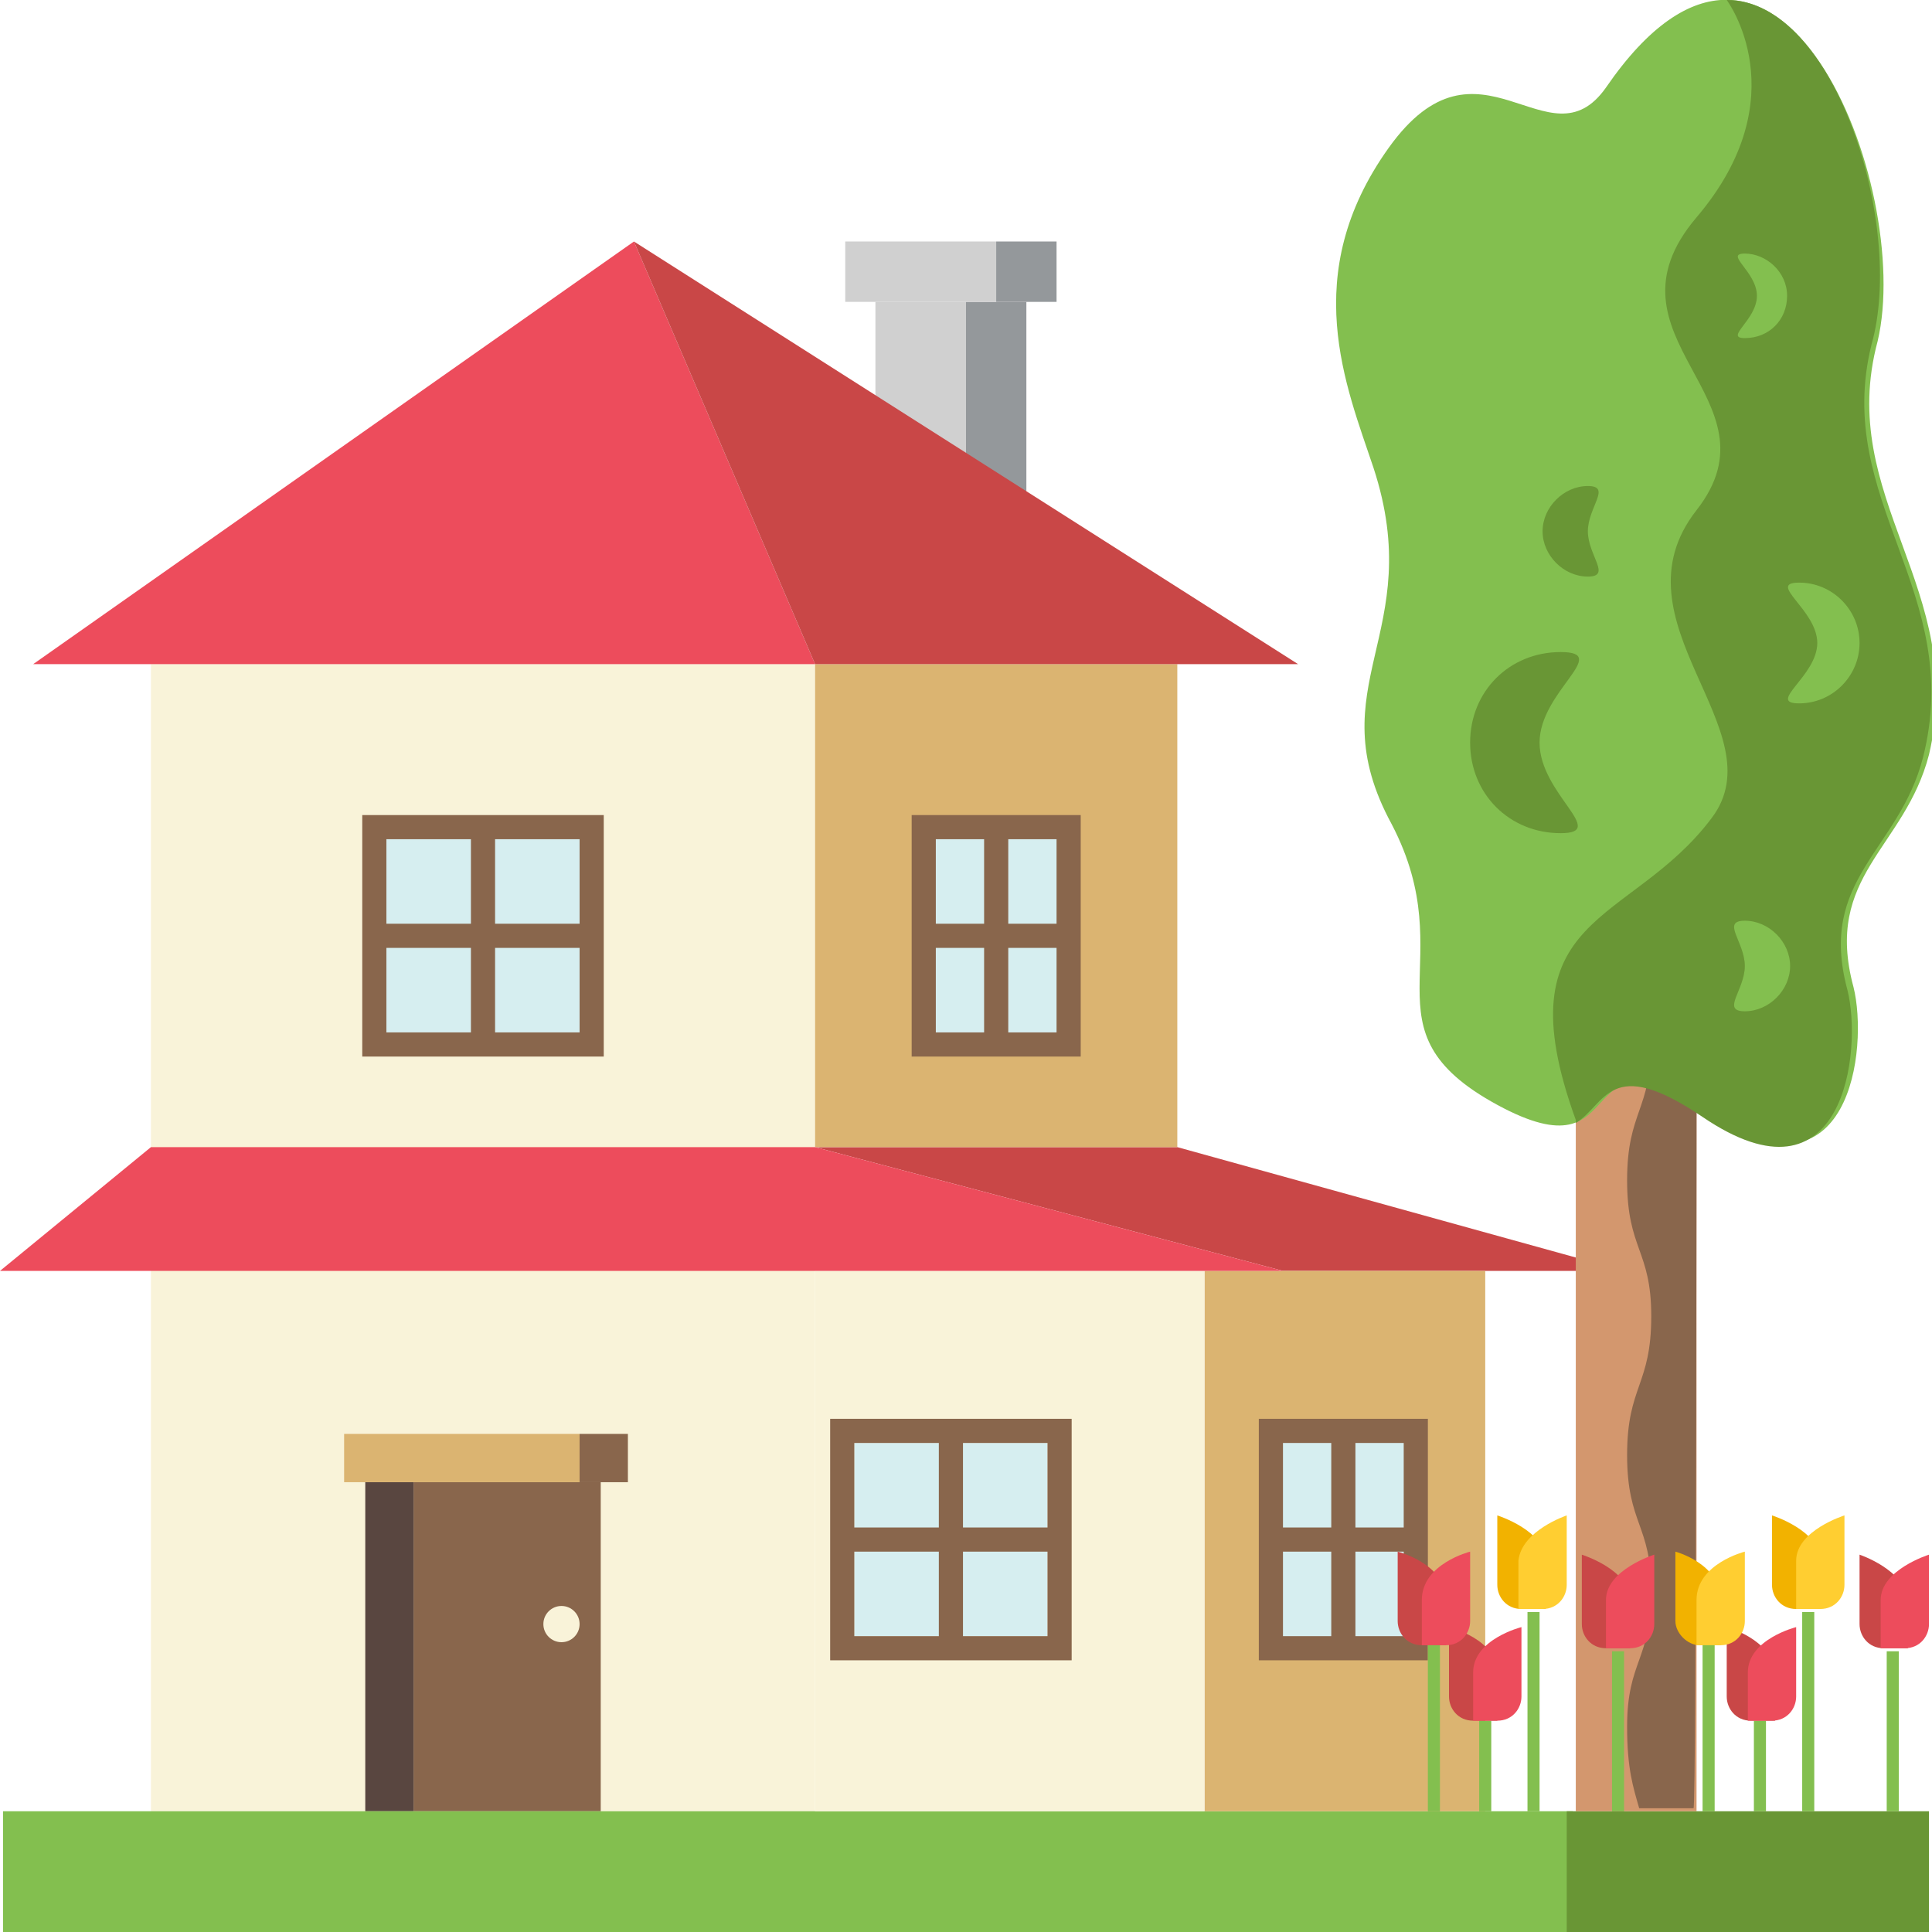
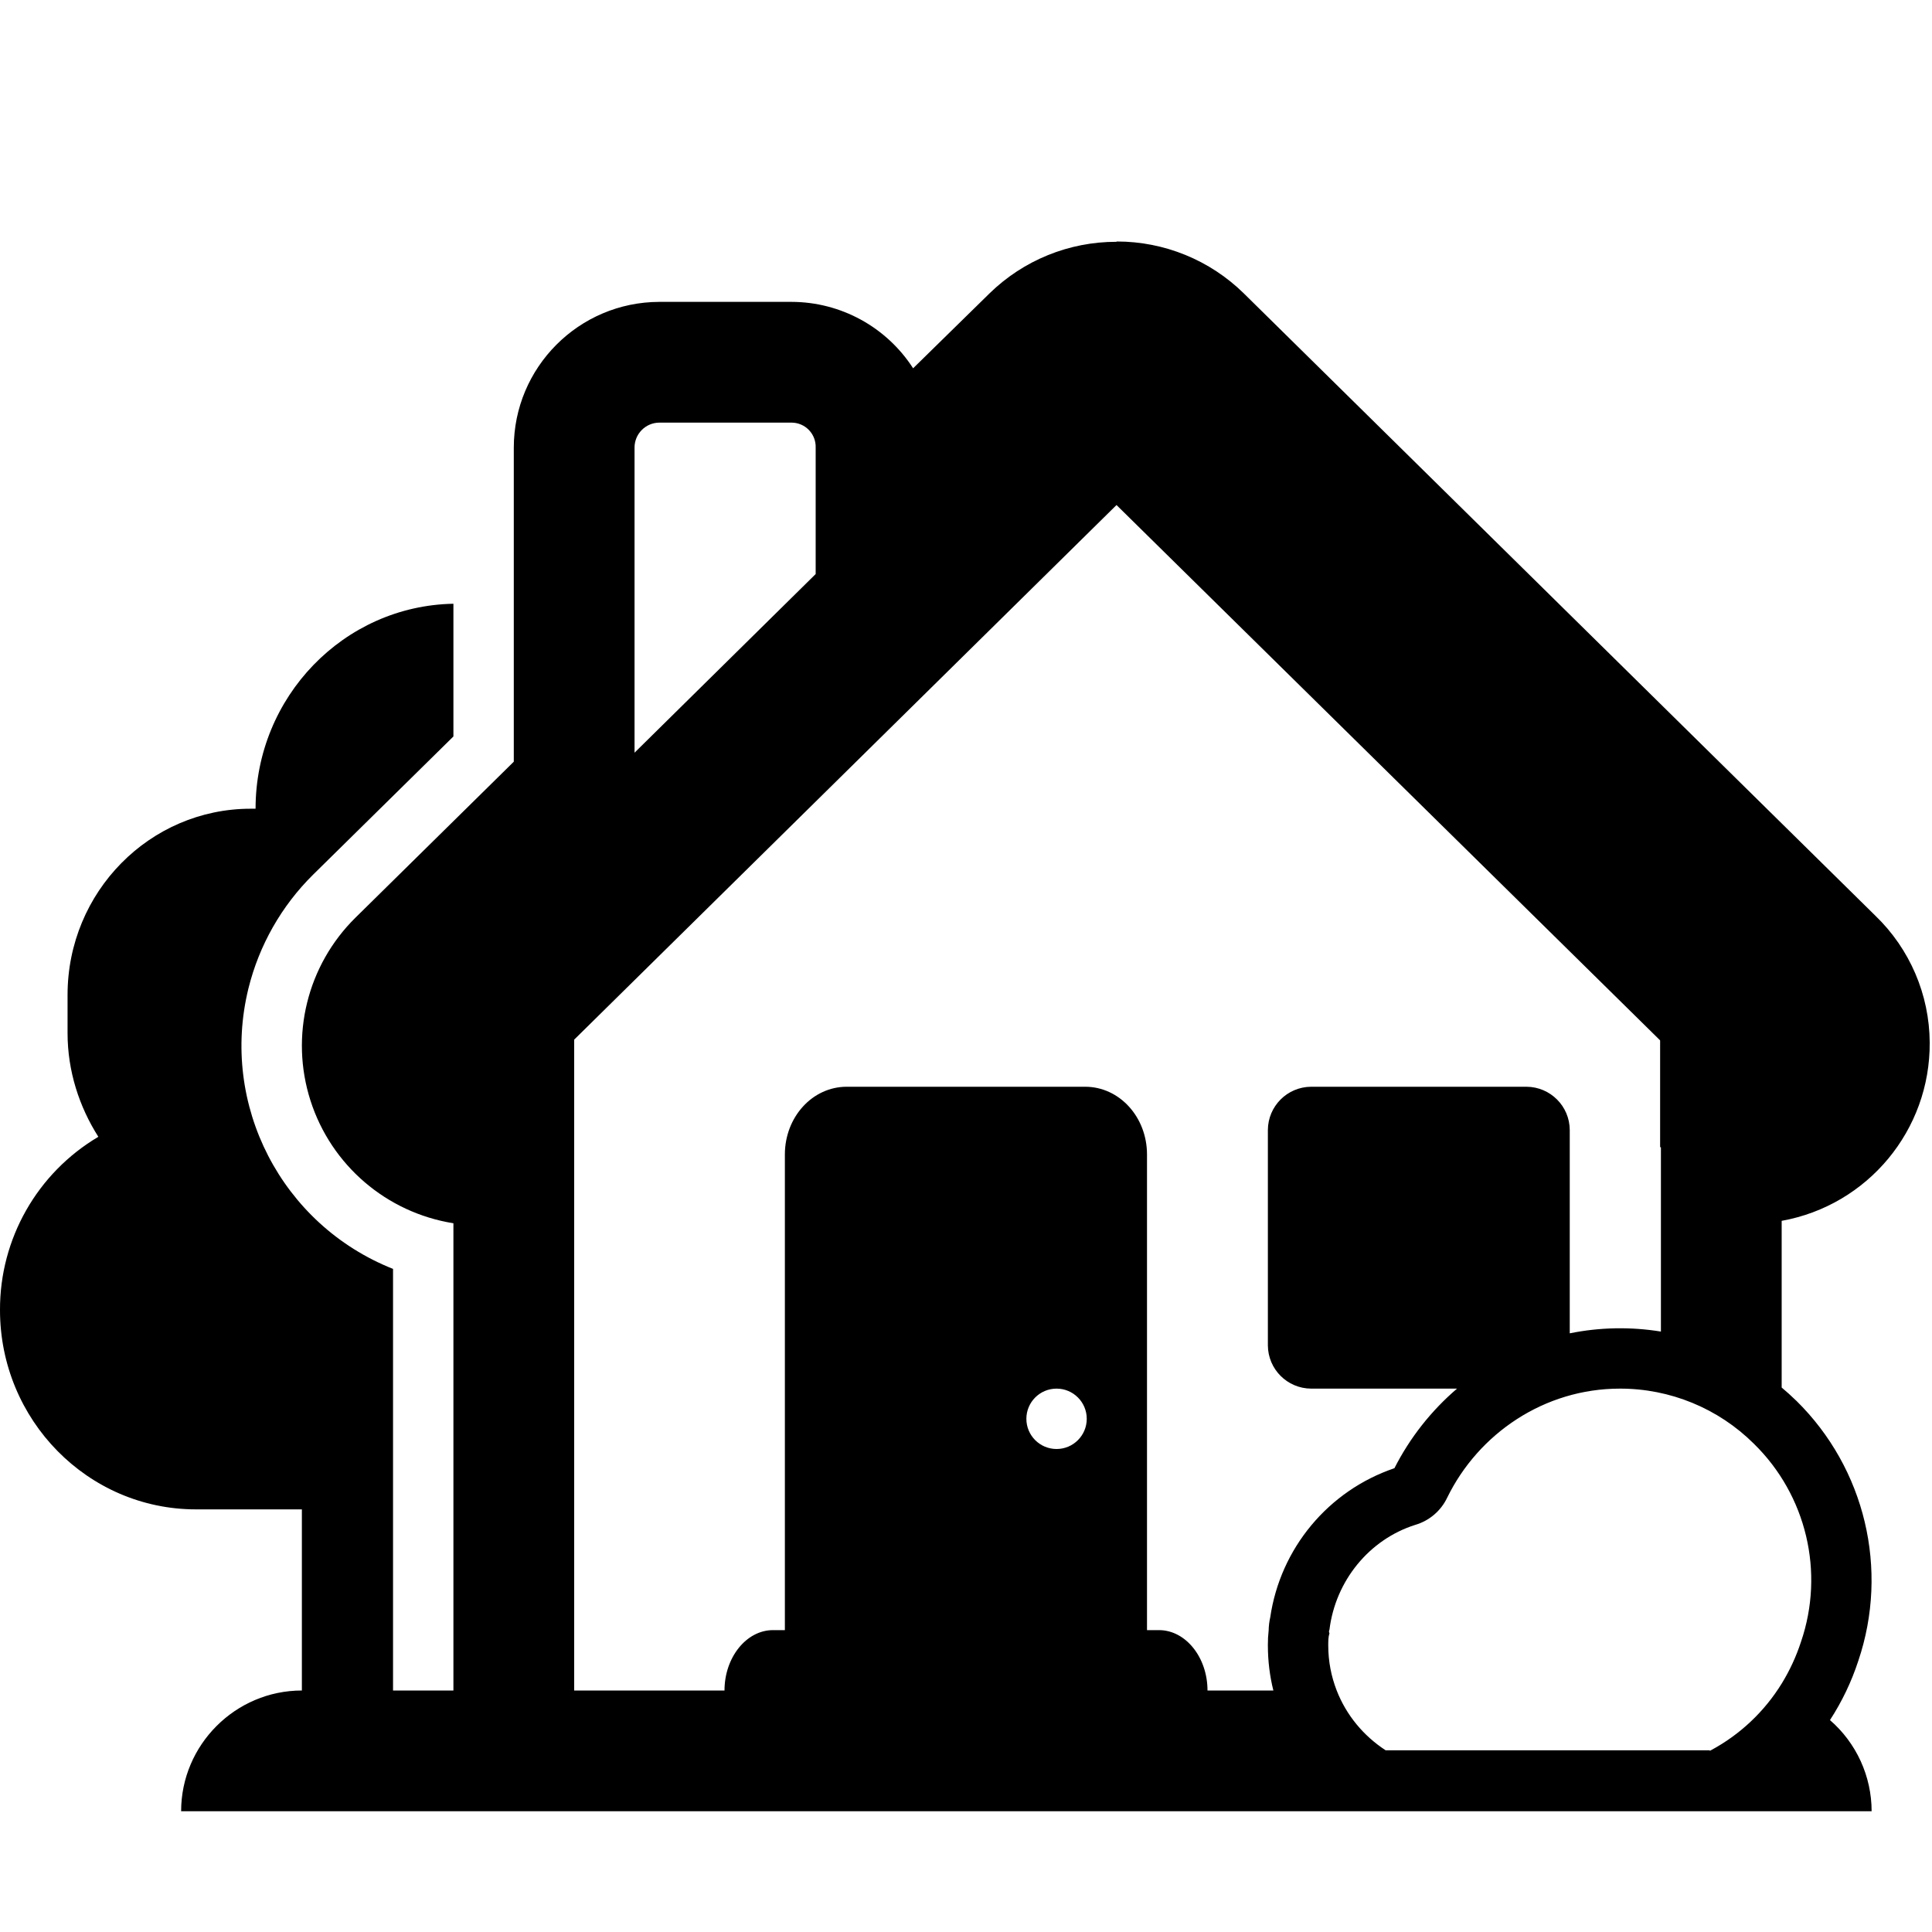
- <svg xmlns="http://www.w3.org/2000/svg" width="800px" height="800px" viewBox="0 0 64 64" aria-hidden="true" role="img" class="iconify iconify--emojione" preserveAspectRatio="xMidYMid meet">
-   <path fill="#c94747" d="M39 38l14.8 4.1H42.5L27 38z">
- 
- </path>
-   <path fill="#f9f3d9" d="M5 22h22v38H5z">
- 
- </path>
-   <path fill="#dbb471" d="M27 22h12v16H27z">
- 
- </path>
-   <path fill="#ed4c5c" d="M21 8L1.1 22H27z">
- 
- </path>
-   <path fill="#d0d0d0" d="M29 10h3v8h-3z">
- 
- </path>
-   <path fill="#94989b" d="M32 10h2v9h-2z">
- 
- </path>
-   <path fill="#c94747" d="M21 8l22 14H27z">
- 
- </path>
-   <path fill="#d0d0d0" d="M28 8h5v2h-5z">
- 
- </path>
-   <path fill="#94989b" d="M33 8h2v2h-2z">
- 
- </path>
-   <path fill="#d6eef0" d="M12.8 27.8h6.4v6.4h-6.4z">
- 
- </path>
-   <path d="M12 27v8h8v-8h-8m7.2.8v2.8h-2.8v-2.8h2.8m-3.6 0v2.8h-2.8v-2.8h2.8m-2.8 6.4v-2.8h2.8v2.8h-2.8m3.6 0v-2.8h2.8v2.8h-2.8" fill="#89664c">
- 
- </path>
-   <path fill="#d6eef0" d="M30.6 27.4h4.8v7.2h-4.8z">
- 
- </path>
-   <g fill="#89664c">
-     <path d="M30.2 27v8h5.6v-8h-5.6m.8.8h1.6v2.8H31v-2.8m0 6.4v-2.8h1.6v2.8H31m4 0h-1.6v-2.8H35v2.8m0-3.6h-1.6v-2.8H35v2.8">
- 
- </path>
-     <path d="M13.7 49.1h6.2V60h-6.2z">
- 
- </path>
-     <path d="M19.2 47.5h1.6v1.6h-1.6z">
- 
- </path>
+ <svg xmlns="http://www.w3.org/2000/svg" viewBox="0 0 32 32">
+   <g fill="currentColor" fill-rule="evenodd" clip-rule="evenodd">
+     <path d="M29.5 17h-2v2h2z" />
+     <path d="M29.51 22.982v-2.761a2.98 2.98 0 0 0 2.452-2.954a2.94 2.94 0 0 0-.9-2.1L20.602 4.86A3 3 0 0 0 18.496 4l-.005.005a3 3 0 0 0-2.1.853L15.124 6.1A2.4 2.4 0 0 0 13.11 5h-2.19a2.416 2.416 0 0 0-2.41 2.416v5.2L5.887 15.2a2.978 2.978 0 0 0 1.623 5.061V28h-1v-6.983a3.976 3.976 0 0 1-2.395-4.646a4 4 0 0 1 1.07-1.883l2.325-2.29V10c-1.814.033-3.277 1.542-3.277 3.395h-.081c-1.669 0-3.033 1.376-3.033 3.084v.632c0 .631.194 1.221.51 1.718A3.32 3.32 0 0 0 0 21.698C0 23.52 1.455 25 3.246 25H5v3c-1.1 0-2 .9-2 2h28a2 2 0 0 0-.69-1.51q.298-.458.469-.98a4.17 4.17 0 0 0-1.026-4.309l-.007-.006a4 4 0 0 0-.236-.213m-16-15.566v2.092l-3 2.959V7.416A.413.413 0 0 1 10.92 7h2.19a.4.4 0 0 1 .4.416M9.51 28V17.22l8.983-8.855l9.007 8.87V19h.01v3.055a4.2 4.2 0 0 0-1.51.029v-3.368a.72.72 0 0 0-.716-.716h-3.568a.72.72 0 0 0-.716.716v3.568a.72.72 0 0 0 .716.716h2.417a4.3 4.3 0 0 0-1.037 1.318a3.08 3.08 0 0 0-2.057 2.471q-.024.105-.026.214a2 2 0 0 0-.013.242v.01q.001.387.091.745H20c0-.549-.362-1-.803-1h-.199v-7.878c0-.621-.457-1.122-1.024-1.122h-3.95c-.567 0-1.024.501-1.024 1.122V27h-.197c-.44 0-.803.451-.803 1zm12.63 0c.159.409.446.753.81.99h5.37V29l.018-.01a3.1 3.1 0 0 0 1.172-1.104q.2-.325.32-.692a3.16 3.16 0 0 0-.78-3.281A3.14 3.14 0 0 0 26.83 23c-1.25 0-2.34.742-2.86 1.806a.85.85 0 0 1-.53.451c-.76.241-1.32.924-1.42 1.736q-.015.03 0 .06c-.02.06-.02.13-.02.201c0 .264.05.515.14.746m-4.64-4a.5.5 0 1 0 0-1a.5.5 0 0 0 0 1" />
  </g>
-   <path fill="#594640" d="M12.1 49.1h1.6V60h-1.6z">
- 
- </path>
-   <path fill="#dbb471" d="M11.4 47.5h7.8v1.6h-7.8z">
- 
- </path>
-   <circle cx="18.6" cy="53.8" r=".6" fill="#f9f3d9">
- 
- </circle>
-   <path fill="#83bf4f" d="M.1 60h52v4H.1z">
- 
- </path>
-   <path fill="#dbb471" d="M39.9 42.1h9.3V60h-9.3z">
- 
- </path>
-   <path fill="#f9f3d9" d="M27 42.1h12.9V60H27z">
- 
- </path>
-   <path fill="#ed4c5c" d="M27 38H5l-5 4.1h42.5z">
- 
- </path>
-   <path fill="#d6eef0" d="M28.3 47.8h6.4v6.4h-6.4z">
- 
- </path>
-   <path d="M27.5 47v8h8v-8h-8m7.2.8v2.8h-2.8v-2.8h2.8m-3.6 0v2.8h-2.8v-2.8h2.8m-2.8 6.4v-2.8h2.8v2.8h-2.8m3.6 0v-2.8h2.8v2.8h-2.8" fill="#89664c">
- 
- </path>
-   <path fill="#d6eef0" d="M42.1 47.4h4.8v7.2h-4.8z">
- 
- </path>
-   <path d="M41.7 47v8h5.6v-8h-5.6m.8.8h1.6v2.8h-1.6v-2.8m0 6.4v-2.8h1.6v2.8h-1.6m4 0h-1.6v-2.8h1.6v2.8m0-3.6h-1.6v-2.8h1.6v2.8" fill="#89664c">
- 
- </path>
-   <path fill="#699635" d="M51.9 60h12v4h-12z">
- 
- </path>
-   <path fill="#d3976e" d="M52.2 34h4v26h-4z">
- 
- </path>
-   <path d="M56.2 34h-1.5v.5c0 2.3-.8 2.3-.8 4.6s.8 2.3.8 4.5c0 2.3-.8 2.3-.8 4.6s.8 2.3.8 4.5c0 2.3-.8 2.3-.8 4.5c0 1.4.2 2 .4 2.7h1.8c.1.1.1-25.9.1-25.9" fill="#89664c">
- 
- </path>
-   <path d="M53.2 2.9C51.3 5.6 49 .7 46 4.9s-1.4 7.9-.5 10.6c1.8 5.5-1.9 7.2.6 11.8c2.4 4.6-1.1 6.8 3.5 9.3s2.3-2.9 7 .3c4.7 3.2 5.3-2.2 4.8-4.2c-1-3.7 1.7-4.6 2.5-7.7c1.3-5.5-3.1-8.5-1.7-13.7c1.2-5.1-3.3-16.7-9-8.4" fill="#83bf4f">
- 
- </path>
-   <path d="M62 11.4C63.1 7.5 60.8 0 57.2 0c0 0 2.4 3.2-1 7.2s2.9 6 0 9.7c-2.9 3.7 2.7 7.3.5 10.2c-2.7 3.6-7 3.1-4.5 10v.1c1-.6 1.1-2.3 4.2-.2c4.7 3.2 5.3-2.2 4.8-4.2c-1-3.7 1.7-4.6 2.5-7.7c1.4-5.5-3-8.5-1.7-13.7" fill="#699635">
- 
- </path>
-   <g fill="#83bf4f">
-     <path d="M57.8 11.2c-.7 0 .4-.6.4-1.4s-1.1-1.4-.4-1.4c.7 0 1.4.6 1.4 1.4s-.6 1.4-1.4 1.4">
- 
- </path>
-     <path d="M59.6 23.3c-1.1 0 .6-.9.6-2s-1.7-2-.6-2s2 .9 2 2s-.9 2-2 2">
- 
- </path>
-     <path d="M57.8 33.5c-.8 0 0-.7 0-1.5s-.8-1.5 0-1.5s1.5.7 1.5 1.5s-.7 1.5-1.5 1.5">
- 
- </path>
-     <path d="M49.3 12.1c.8 0-.2.7-.2 1.5s1.1 1.5.2 1.5s-1.5-.7-1.5-1.5s.7-1.5 1.5-1.5">
- 
- </path>
-     <path d="M52.6 6.4c1.1 0-.5.9-.5 2s1.7 2 .5 2c-1.1 0-2-.9-2-2s.8-2 2-2">
- 
- </path>
-   </g>
-   <g fill="#699635">
-     <path d="M51.7 21.6c1.7 0-.7 1.3-.7 3s2.3 3 .7 3c-1.7 0-3-1.3-3-3s1.3-3 3-3">
- 
- </path>
-     <path d="M52.6 16.1c.8 0 0 .7 0 1.5s.8 1.5 0 1.5s-1.5-.7-1.5-1.5s.7-1.5 1.5-1.5">
- 
- </path>
-   </g>
-   <path fill="#83bf4f" d="M58.1 57h.4v3h-.4z">
- 
- </path>
-   <path d="M57.2 53.9v2.3c0 .4.3.8.8.8h.8v-1.6c-.1-1.1-1.6-1.5-1.6-1.5" fill="#c94747">
- 
- </path>
-   <path d="M59.5 53.9v2.3c0 .4-.3.8-.8.8h-.8v-1.6c0-1.1 1.6-1.5 1.6-1.5" fill="#ed4c5c">
- 
- </path>
-   <path fill="#83bf4f" d="M62.5 54.7h.4V60h-.4z">
- 
- </path>
-   <path d="M61.6 51.5v2.3c0 .4.3.8.8.8h.8V53c-.1-1-1.6-1.5-1.6-1.5" fill="#c94747">
- 
- </path>
-   <path d="M63.9 51.5v2.3c0 .4-.3.8-.8.8h-.8V53c0-1 1.6-1.5 1.6-1.5" fill="#ed4c5c">
- 
- </path>
-   <path d="M58.7 50.2v2.3c0 .4.3.8.8.8h.8v-1.6c0-1-1.6-1.5-1.6-1.5" fill="#f2b200">
- 
- </path>
-   <path d="M61.1 50.2v2.3c0 .4-.3.8-.8.8h-.8v-1.6c0-1 1.6-1.5 1.6-1.5" fill="#ffce31">
- 
- </path>
-   <path fill="#83bf4f" d="M59.7 53.4h.4V60h-.4z">
- 
- </path>
-   <path d="M55.5 51.4v2.3c0 .4.4.8.8.8h.7V53c0-1.2-1.5-1.6-1.5-1.6" fill="#f2b200">
- 
- </path>
-   <path d="M57.8 51.4v2.3c0 .4-.3.8-.8.8h-.8V53c0-1.2 1.6-1.6 1.6-1.6" fill="#ffce31">
- 
- </path>
-   <g fill="#83bf4f">
-     <path d="M56.4 54.5h.4V60h-.4z">
- 
- </path>
-     <path d="M49 57h.4v3H49z">
- 
- </path>
-   </g>
-   <path d="M48 53.9v2.3c0 .4.3.8.8.8h.8v-1.6c0-1.1-1.6-1.5-1.6-1.5" fill="#c94747">
- 
- </path>
-   <path d="M50.4 53.9v2.3c0 .4-.3.8-.8.8h-.8v-1.6c0-1.1 1.6-1.5 1.6-1.5" fill="#ed4c5c">
- 
- </path>
-   <path fill="#83bf4f" d="M53.4 54.7h.4V60h-.4z">
- 
- </path>
-   <path d="M52.4 51.5v2.3c0 .4.3.8.8.8h.8V53c0-1-1.6-1.5-1.6-1.5" fill="#c94747">
- 
- </path>
-   <path d="M54.8 51.5v2.3c0 .4-.3.8-.8.8h-.8V53c0-1 1.6-1.5 1.6-1.5" fill="#ed4c5c">
- 
- </path>
-   <path d="M49.6 50.2v2.3c0 .4.3.8.8.8h.8v-1.6c0-1-1.6-1.5-1.6-1.5" fill="#f2b200">
- 
- </path>
-   <path d="M51.9 50.2v2.3c0 .4-.3.8-.8.8h-.8v-1.6c.1-1 1.6-1.5 1.6-1.5" fill="#ffce31">
- 
- </path>
-   <path fill="#83bf4f" d="M50.6 53.4h.4V60h-.4z">
- 
- </path>
-   <path d="M46.3 51.4v2.3c0 .4.3.8.8.8h.8V53c0-1.2-1.6-1.6-1.6-1.6" fill="#c94747">
- 
- </path>
-   <path d="M48.7 51.4v2.3c0 .4-.3.8-.8.8h-.8V53c0-1.2 1.6-1.6 1.6-1.6" fill="#ed4c5c">
- 
- </path>
-   <path fill="#83bf4f" d="M47.3 54.5h.4V60h-.4z">
- 
- </path>
</svg>
